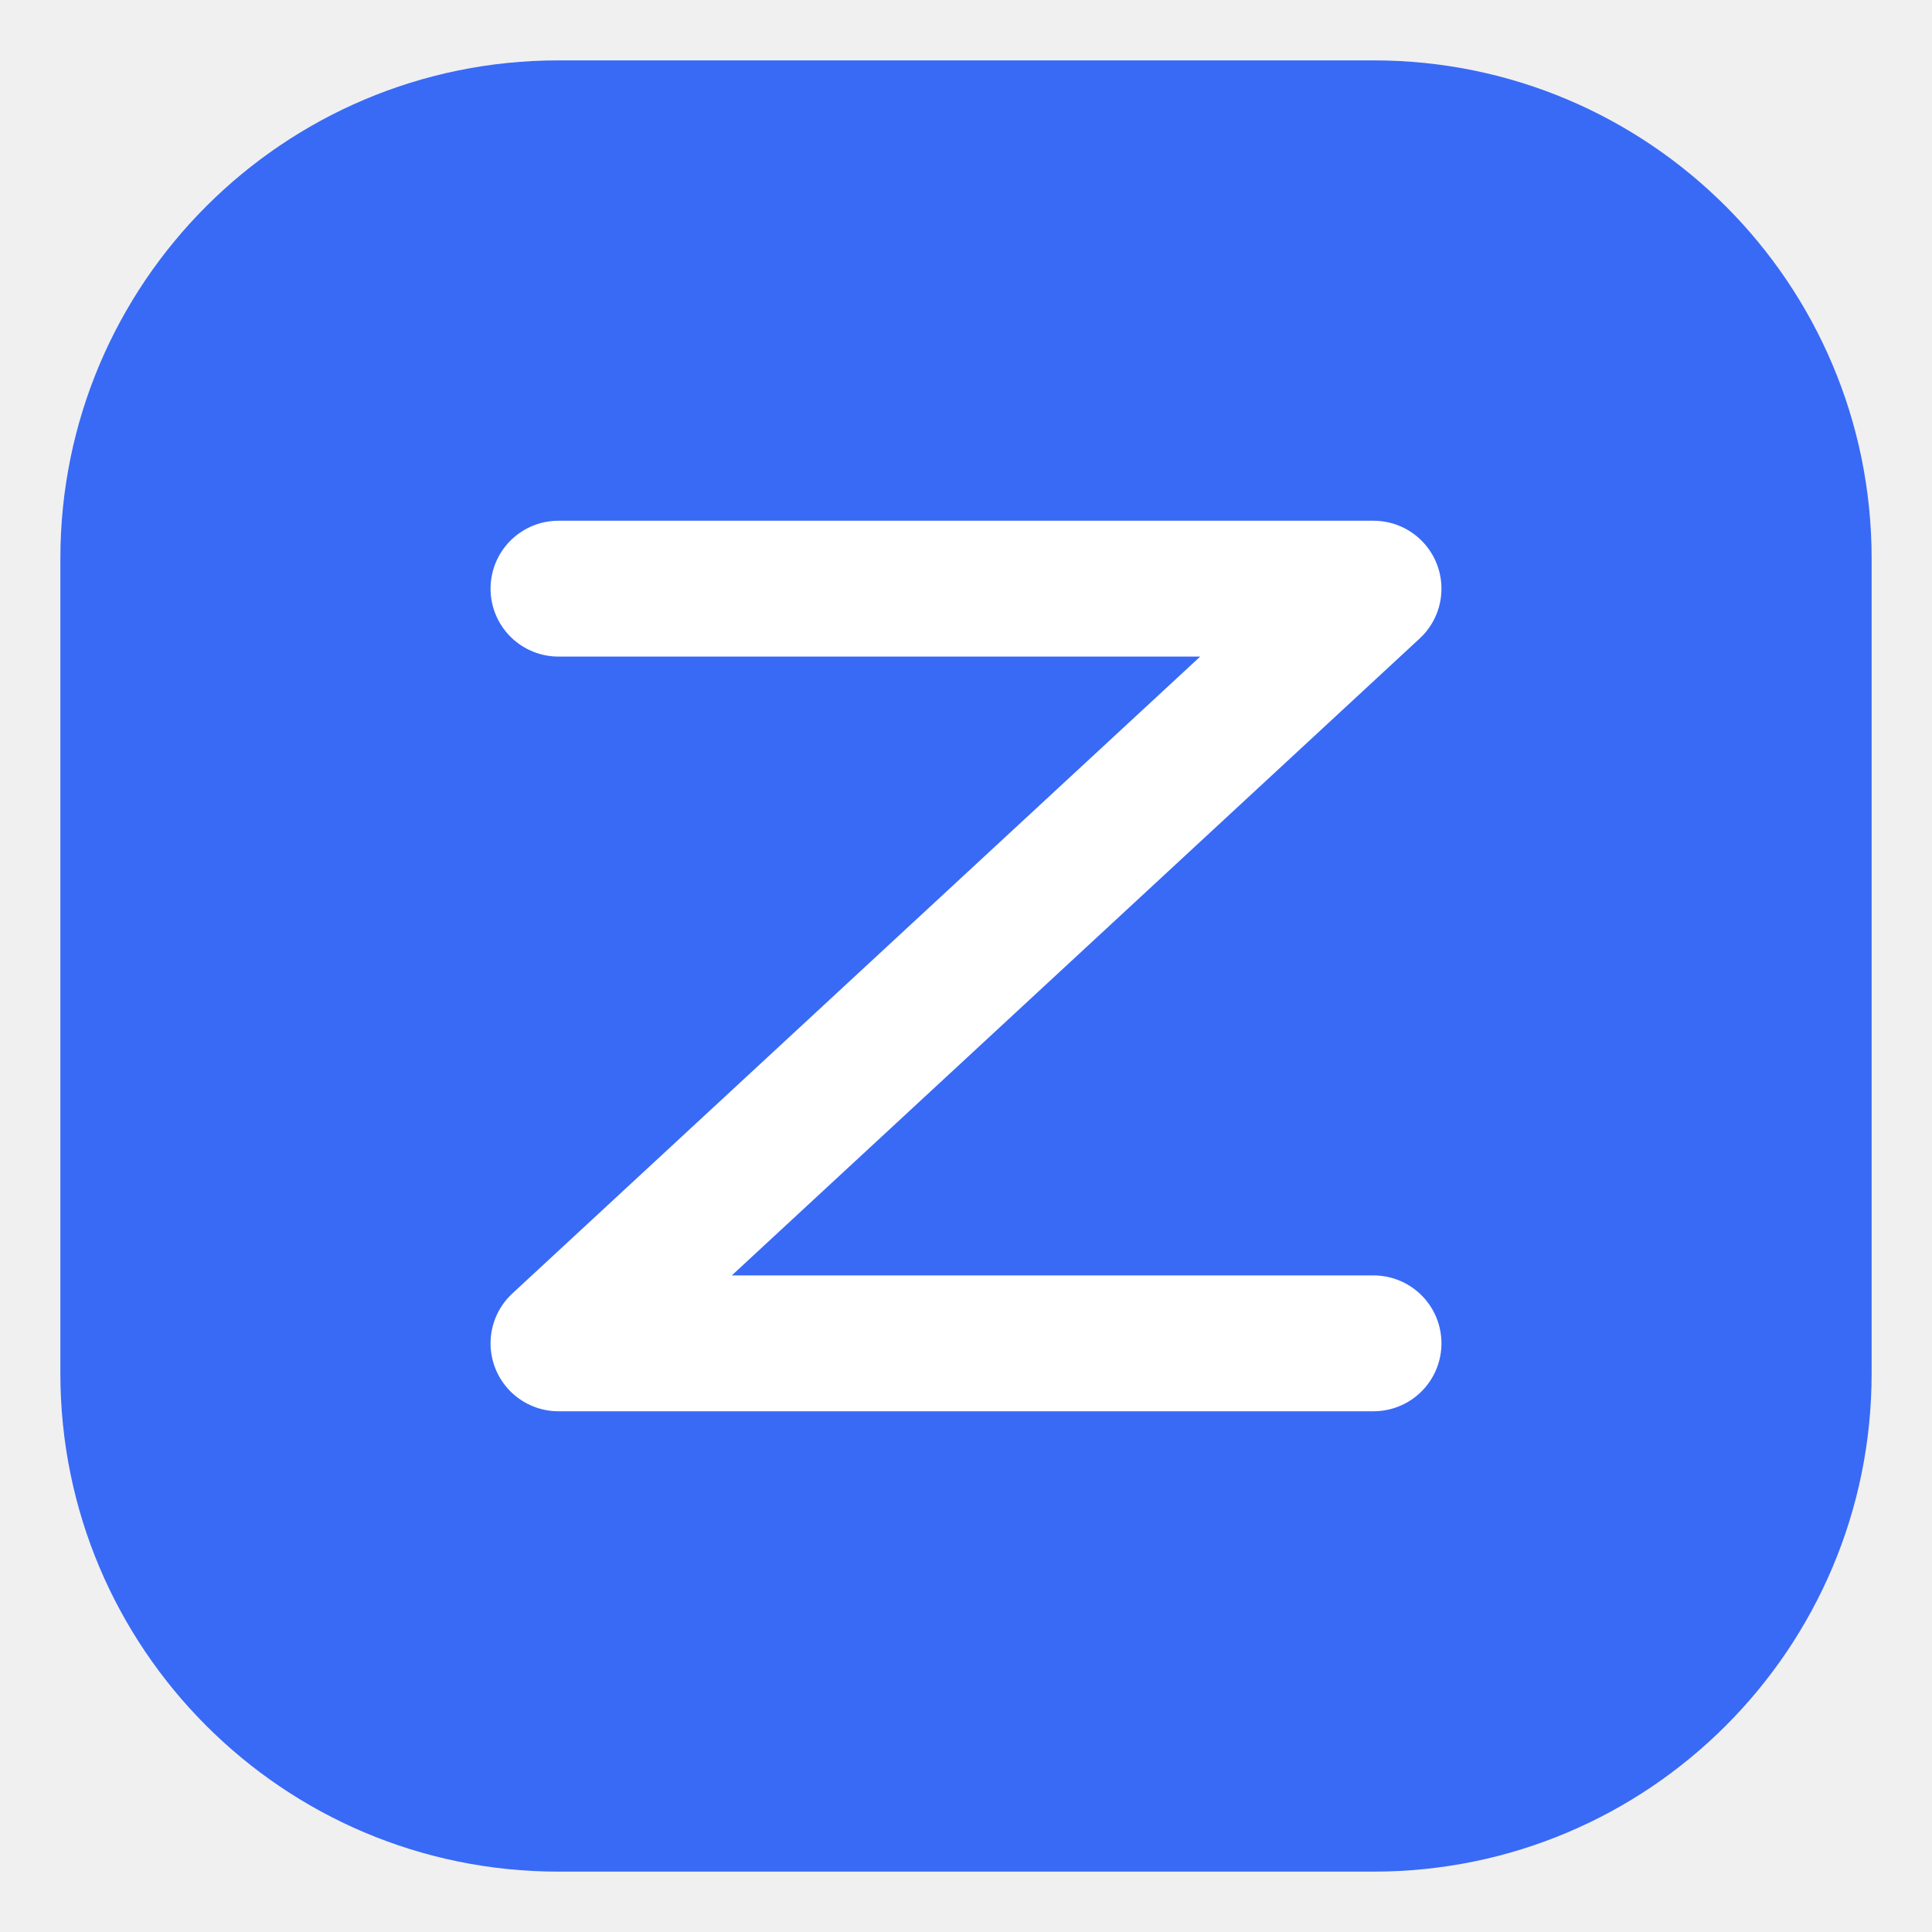
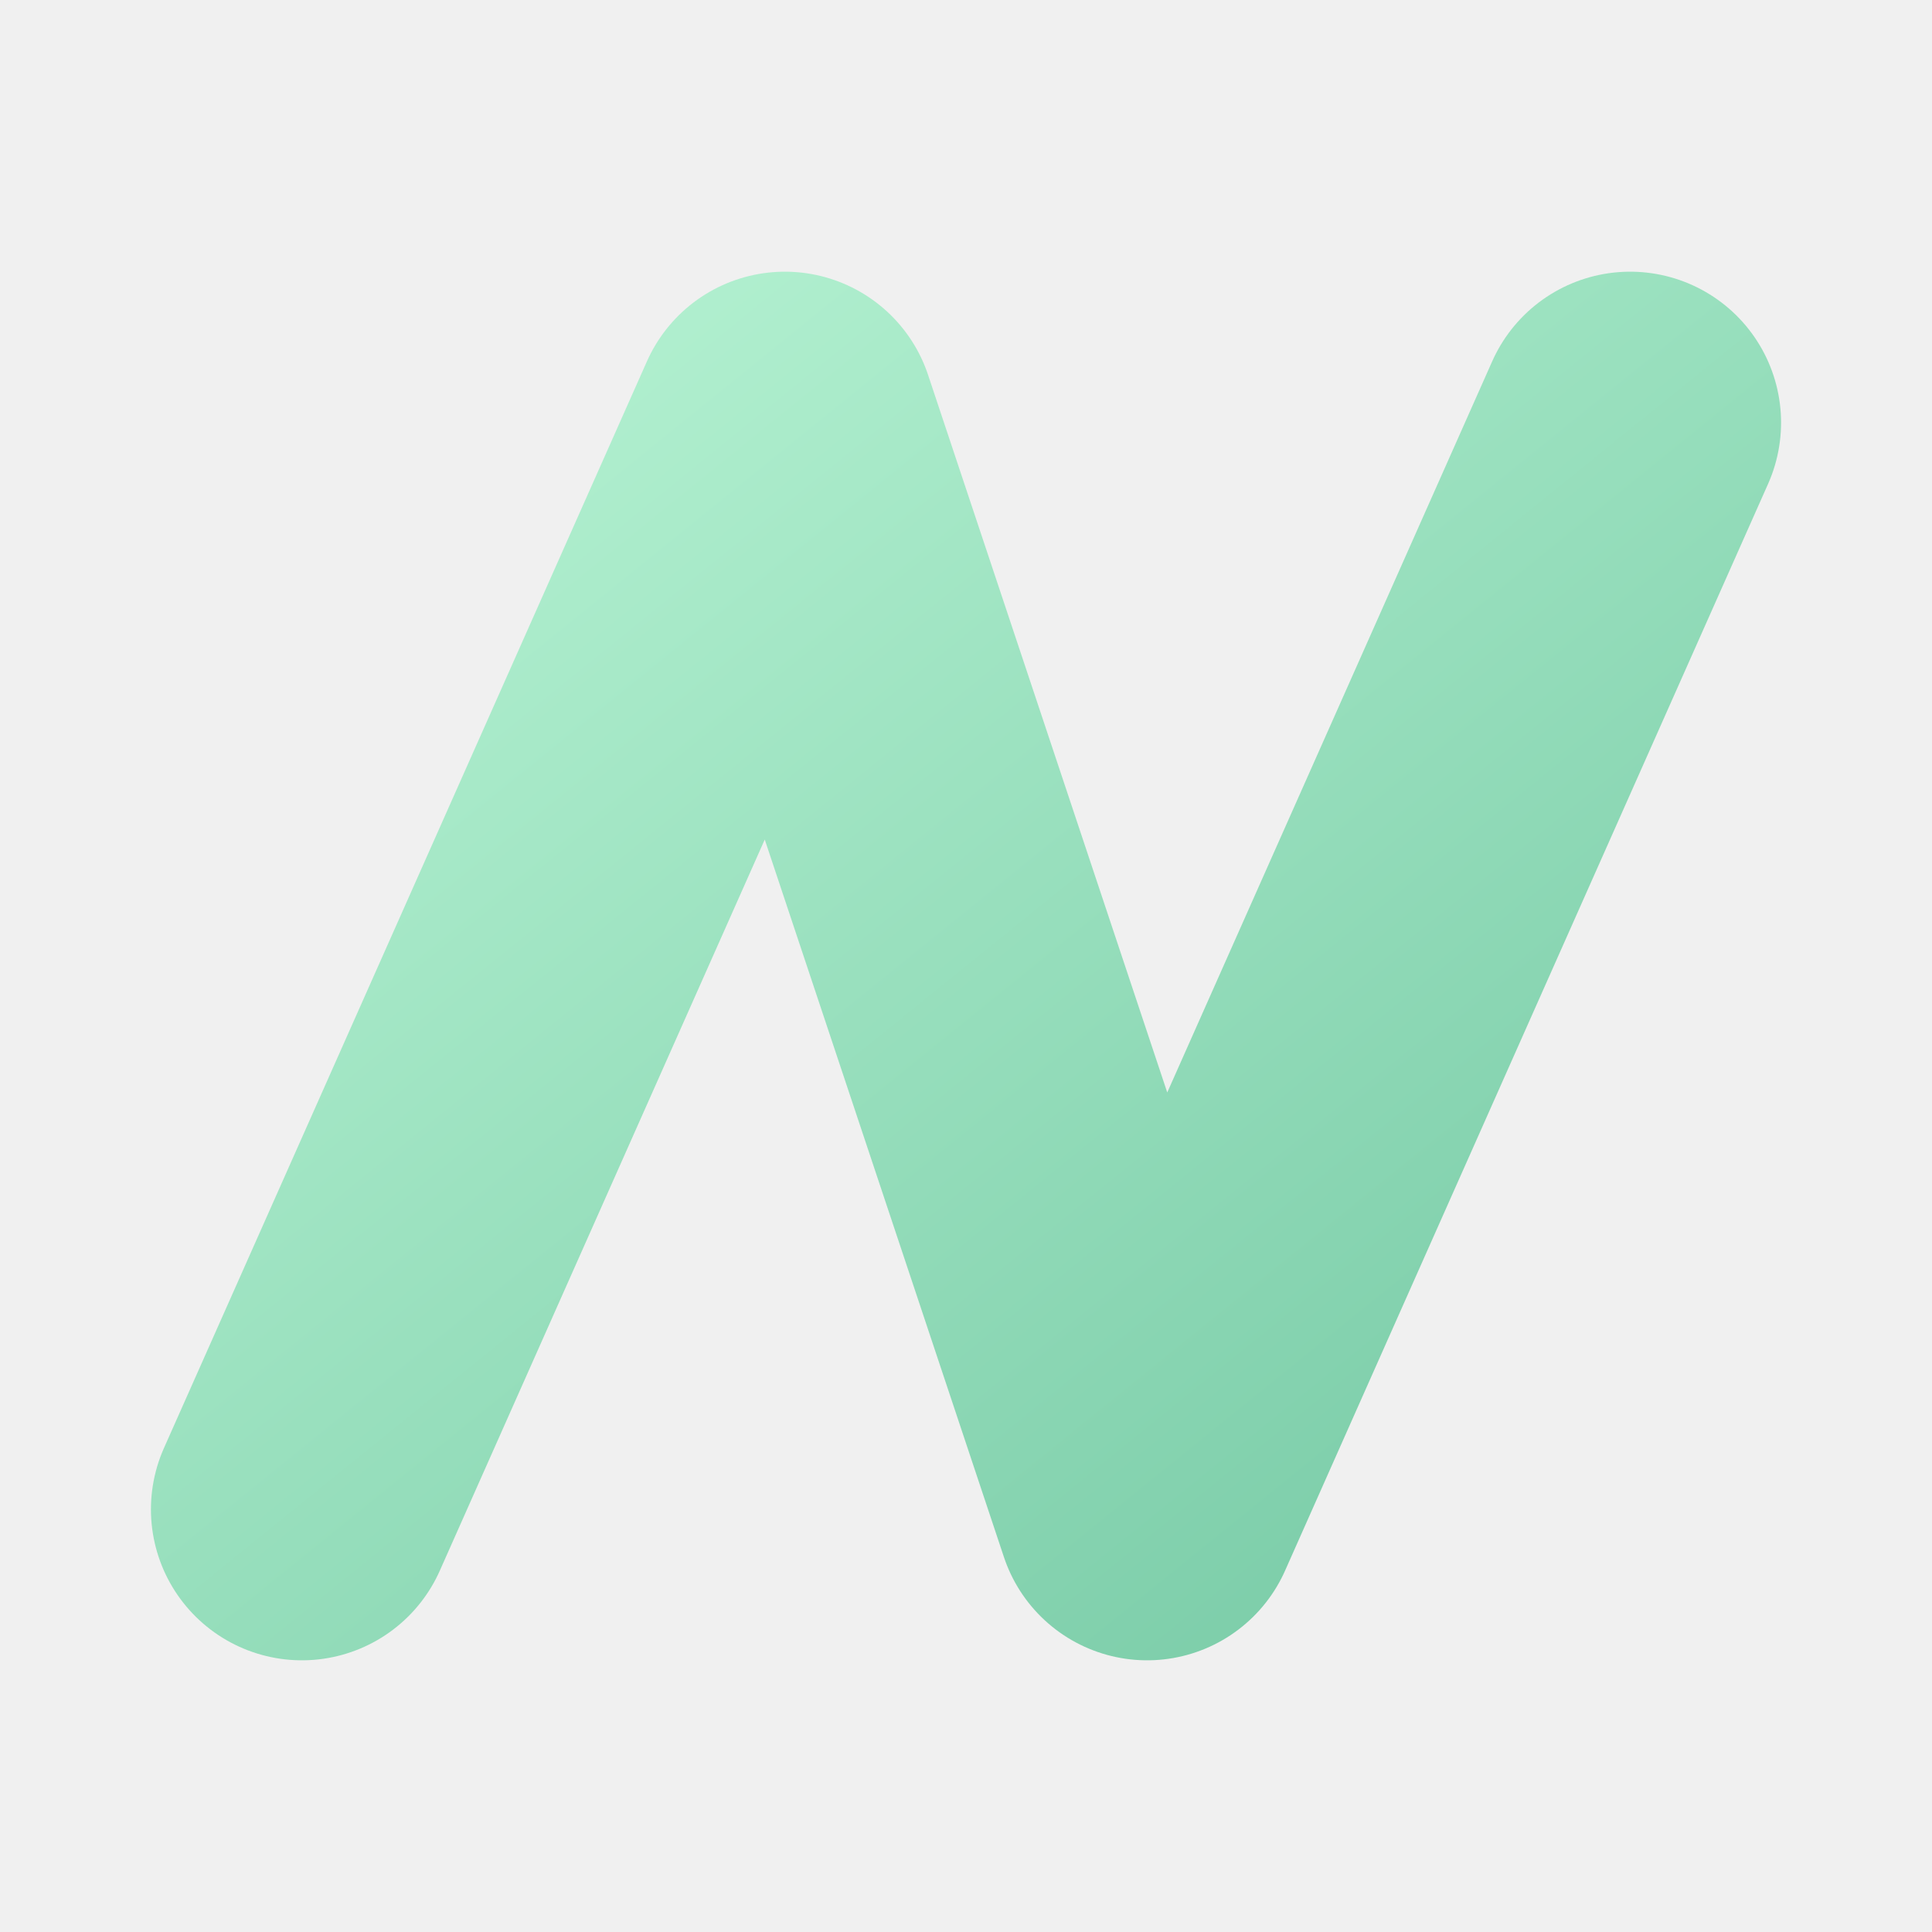
- <svg xmlns="http://www.w3.org/2000/svg" width="256" height="256" viewBox="0 0 256 256">
-   <rect x="8" y="8" width="240" height="240" rx="66" fill="#386af6" />
-   <path d="M74 78h108L74 178h108" fill="none" stroke="#fff" stroke-width="18" stroke-linecap="round" stroke-linejoin="round" />
+ <svg xmlns="http://www.w3.org/2000/svg" viewBox="0 0 32 32">
+   <defs>
+     <linearGradient id="m" x2="1" y2="1">
+       <stop stop-color="#b5f2d2" />
+       <stop offset="1" stop-color="#79cba7" />
+     </linearGradient>
+   </defs>
+   <path d="m5 25 8-18 6 18 8-18" fill="none" stroke="url(#m)" stroke-width="5" stroke-linecap="round" stroke-linejoin="round" />
</svg>
